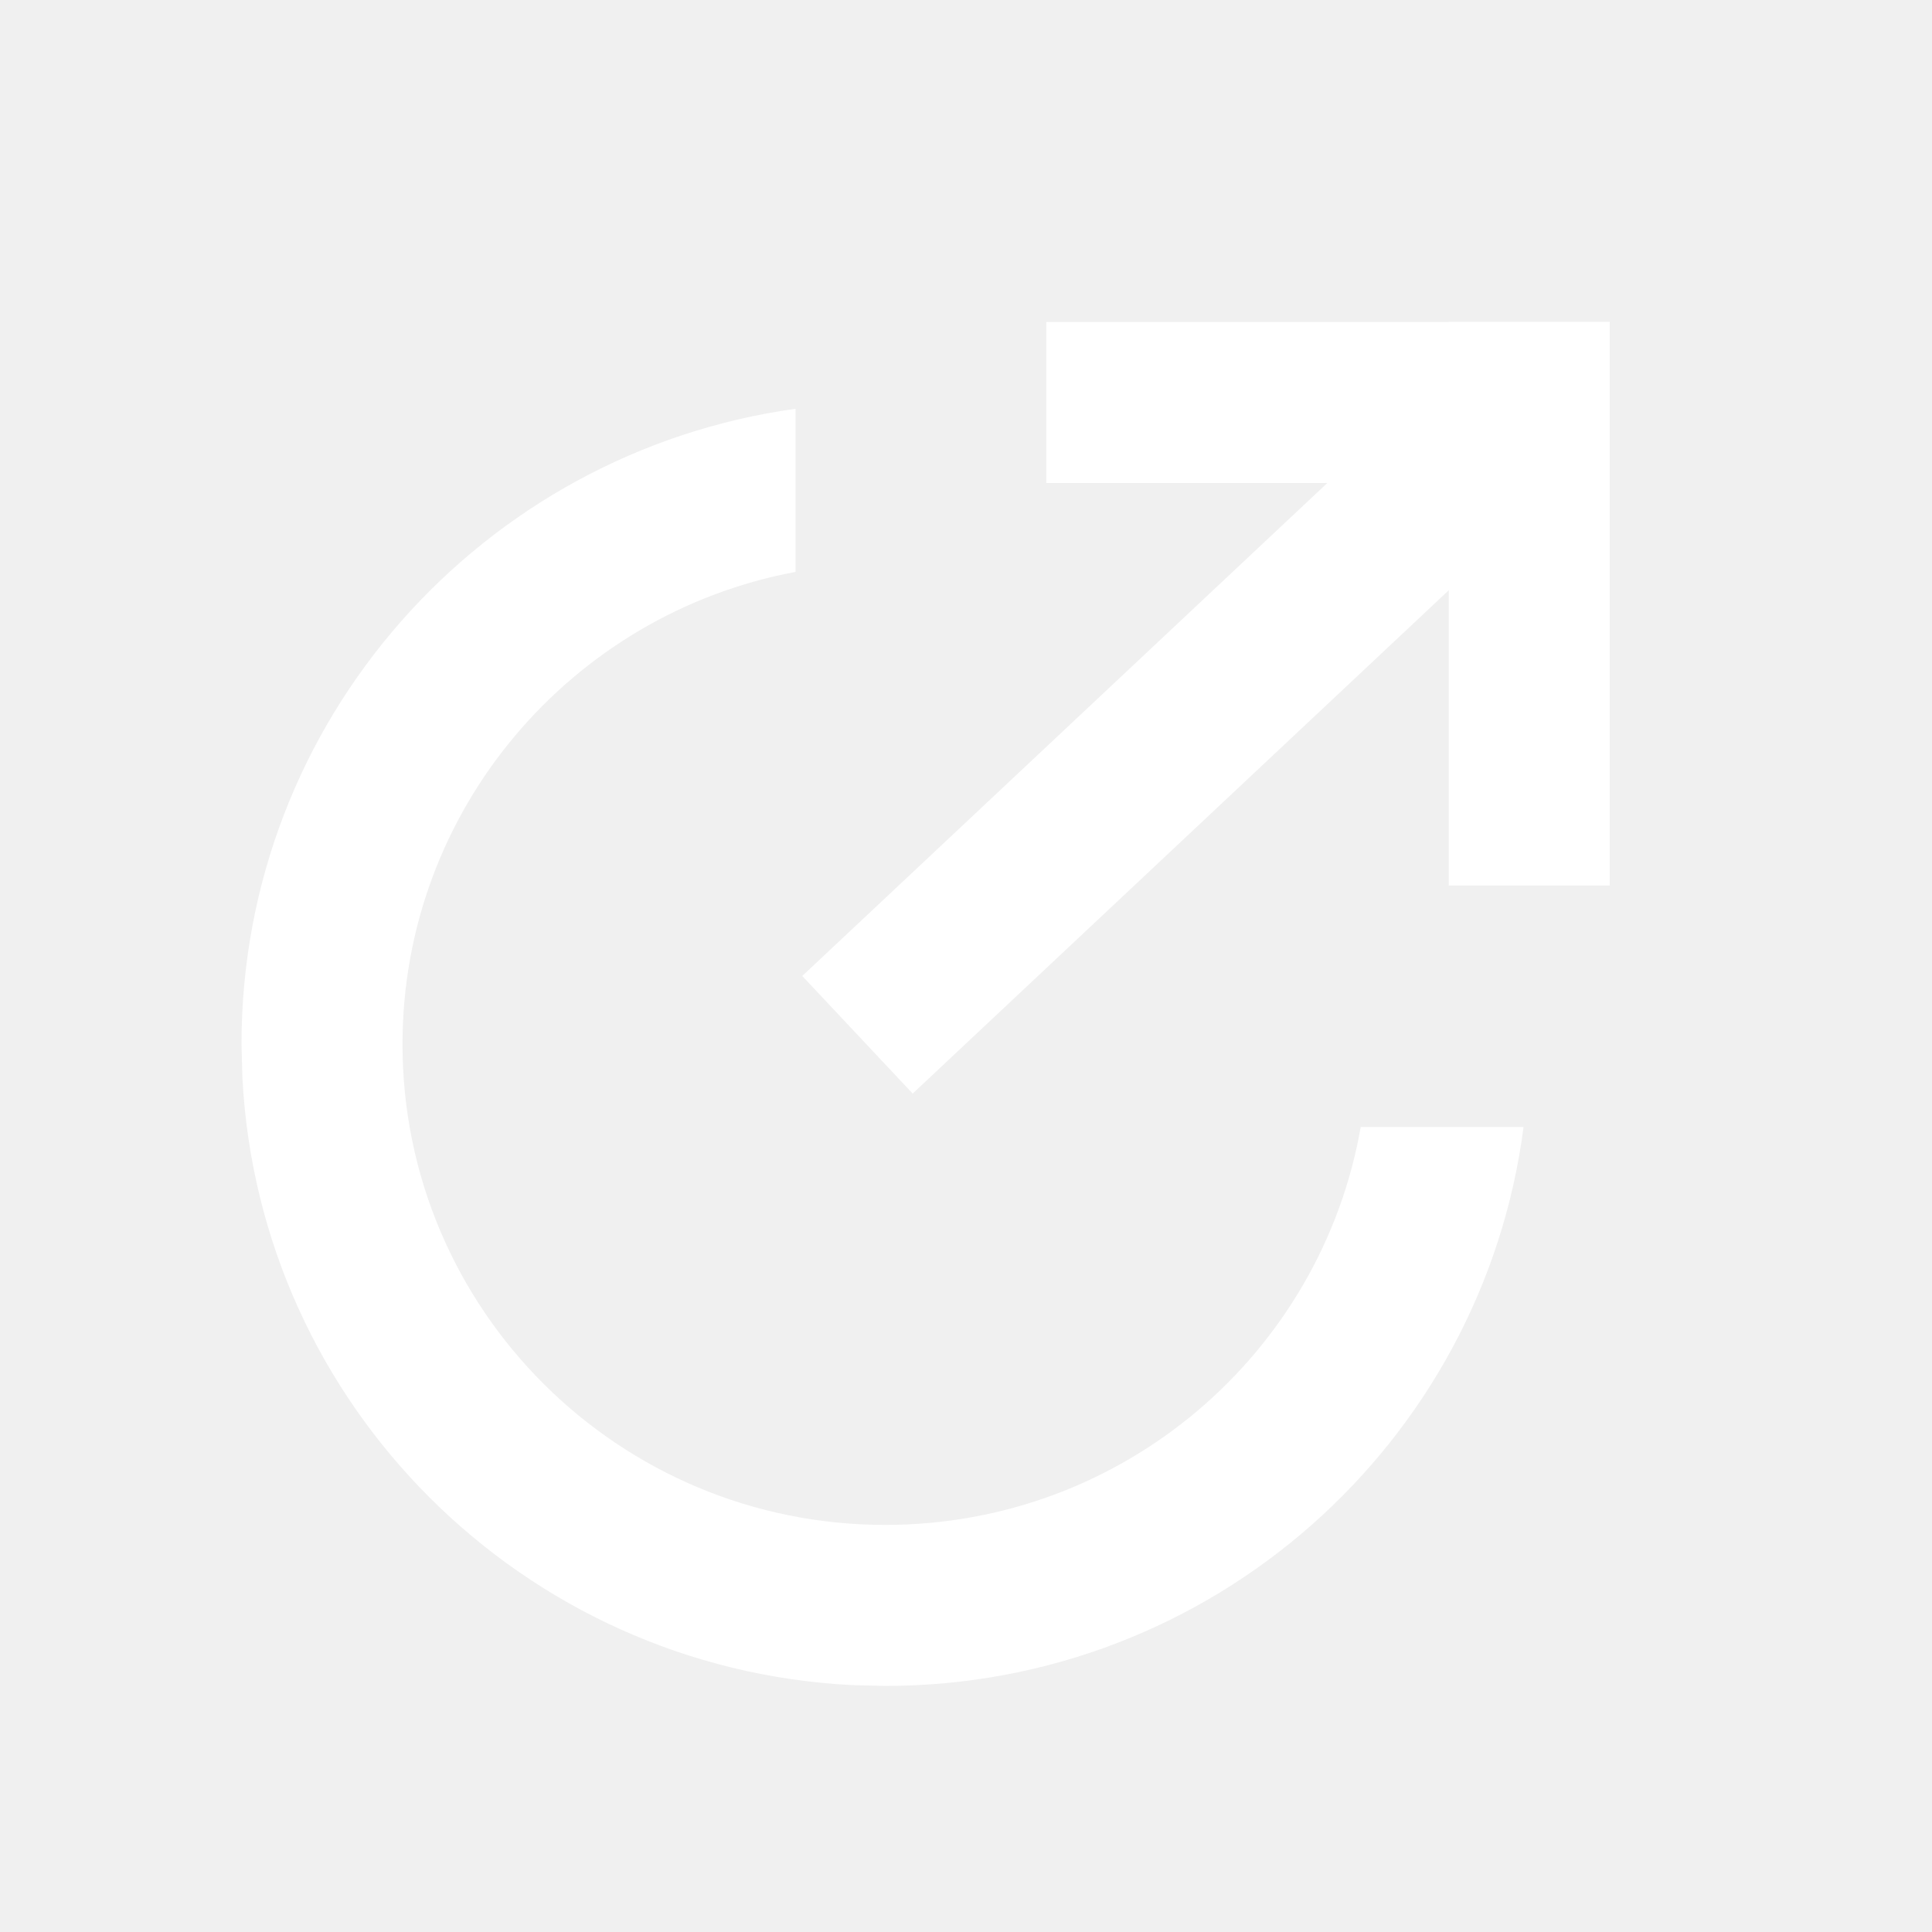
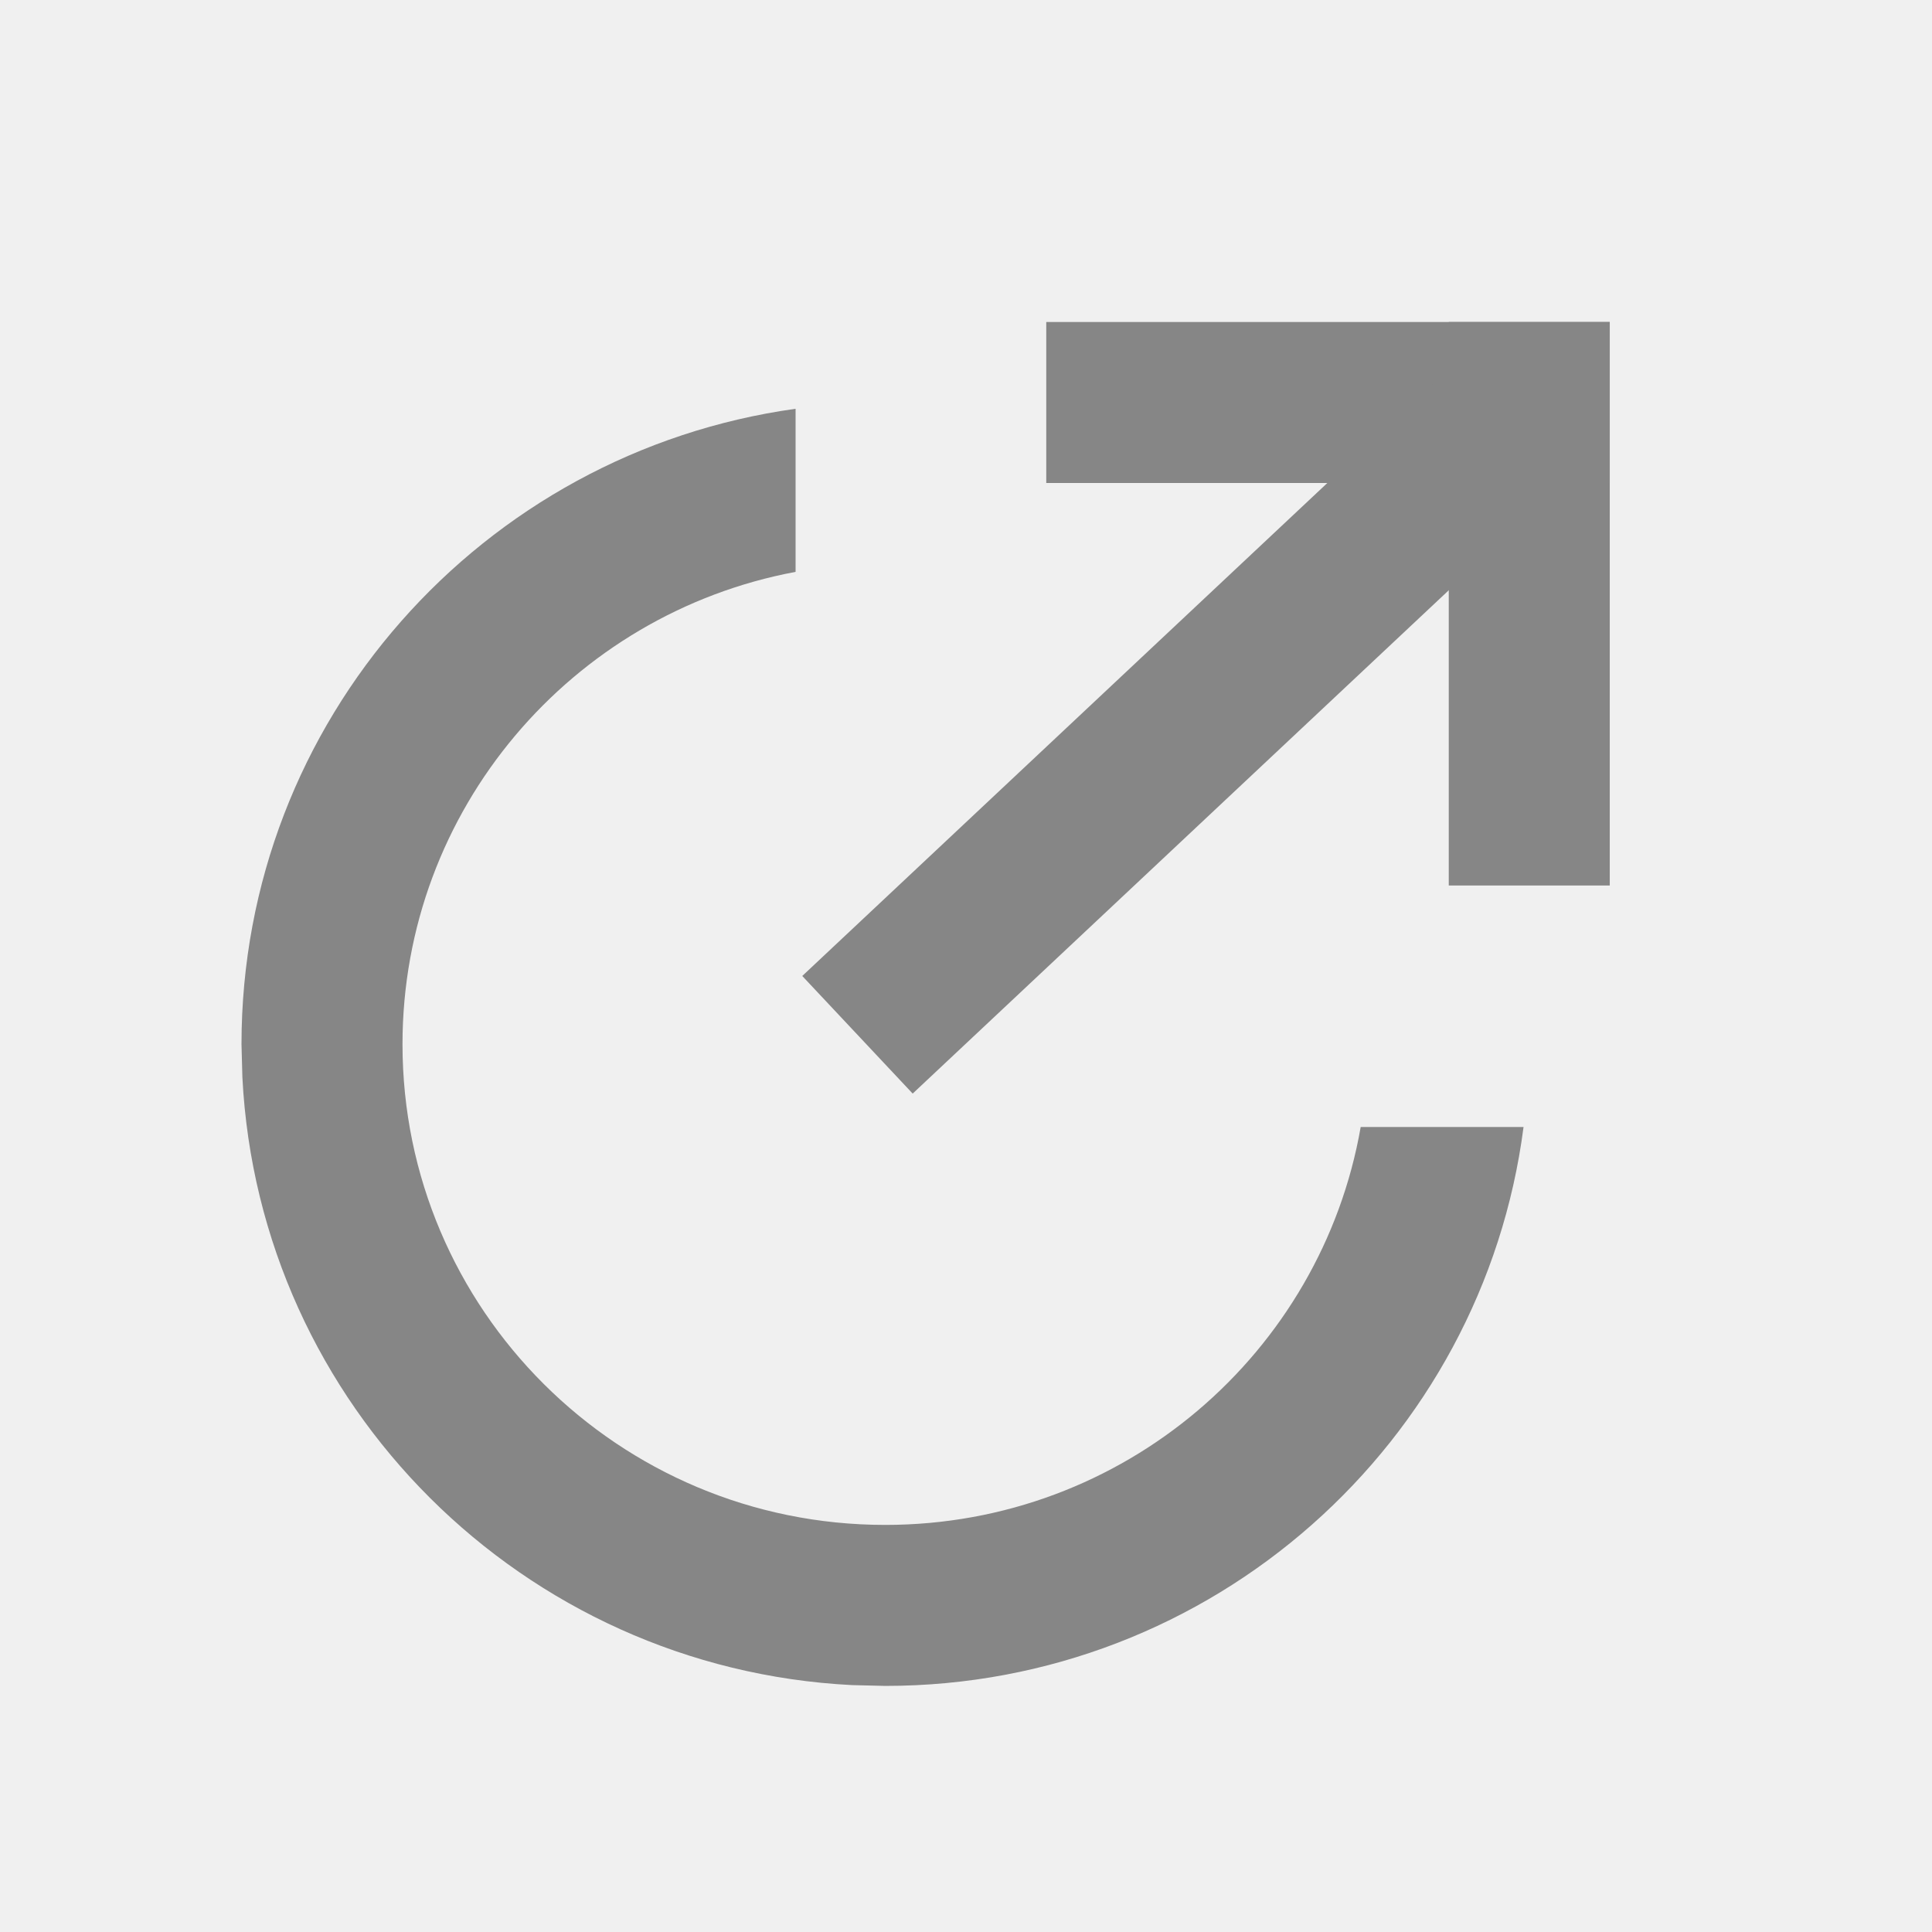
<svg xmlns="http://www.w3.org/2000/svg" width="24" height="24" viewBox="0 0 24 24" fill="none">
-   <path d="M9.883 7.104C7.1 7.624 5 10.058 5 12.972C5 16.264 7.679 18.943 10.997 18.943C13.961 18.943 16.414 16.804 16.903 14H18.926C18.42 17.917 15.064 20.943 10.997 20.943L10.585 20.933C6.496 20.726 3.218 17.458 3.011 13.382L3 12.972C3 8.946 5.994 5.619 9.883 5.078V7.104Z" fill="white" />
-   <rect x="12.997" y="4" width="7" height="2" fill="white" />
-   <rect x="9.966" y="12.124" width="11.643" height="2.004" transform="rotate(-43.1944 9.96582 12.124)" fill="white" />
-   <rect x="17.997" y="4" width="2" height="7" fill="white" />
+   <path d="M9.883 7.104C7.1 7.624 5 10.058 5 12.972C5 16.264 7.679 18.943 10.997 18.943C13.961 18.943 16.414 16.804 16.903 14H18.926C18.42 17.917 15.064 20.943 10.997 20.943L10.585 20.933C6.496 20.726 3.218 17.458 3.011 13.382L3 12.972C3 8.946 5.994 5.619 9.883 5.078V7.104Z" fill="#868686" />
+   <rect x="12.997" y="4" width="7" height="2" fill="#868686" />
+   <rect x="9.966" y="12.124" width="11.643" height="2.004" transform="rotate(-43.1944 9.96582 12.124)" fill="#868686" />
+   <rect x="17.997" y="4" width="2" height="7" fill="#868686" />
</svg>
